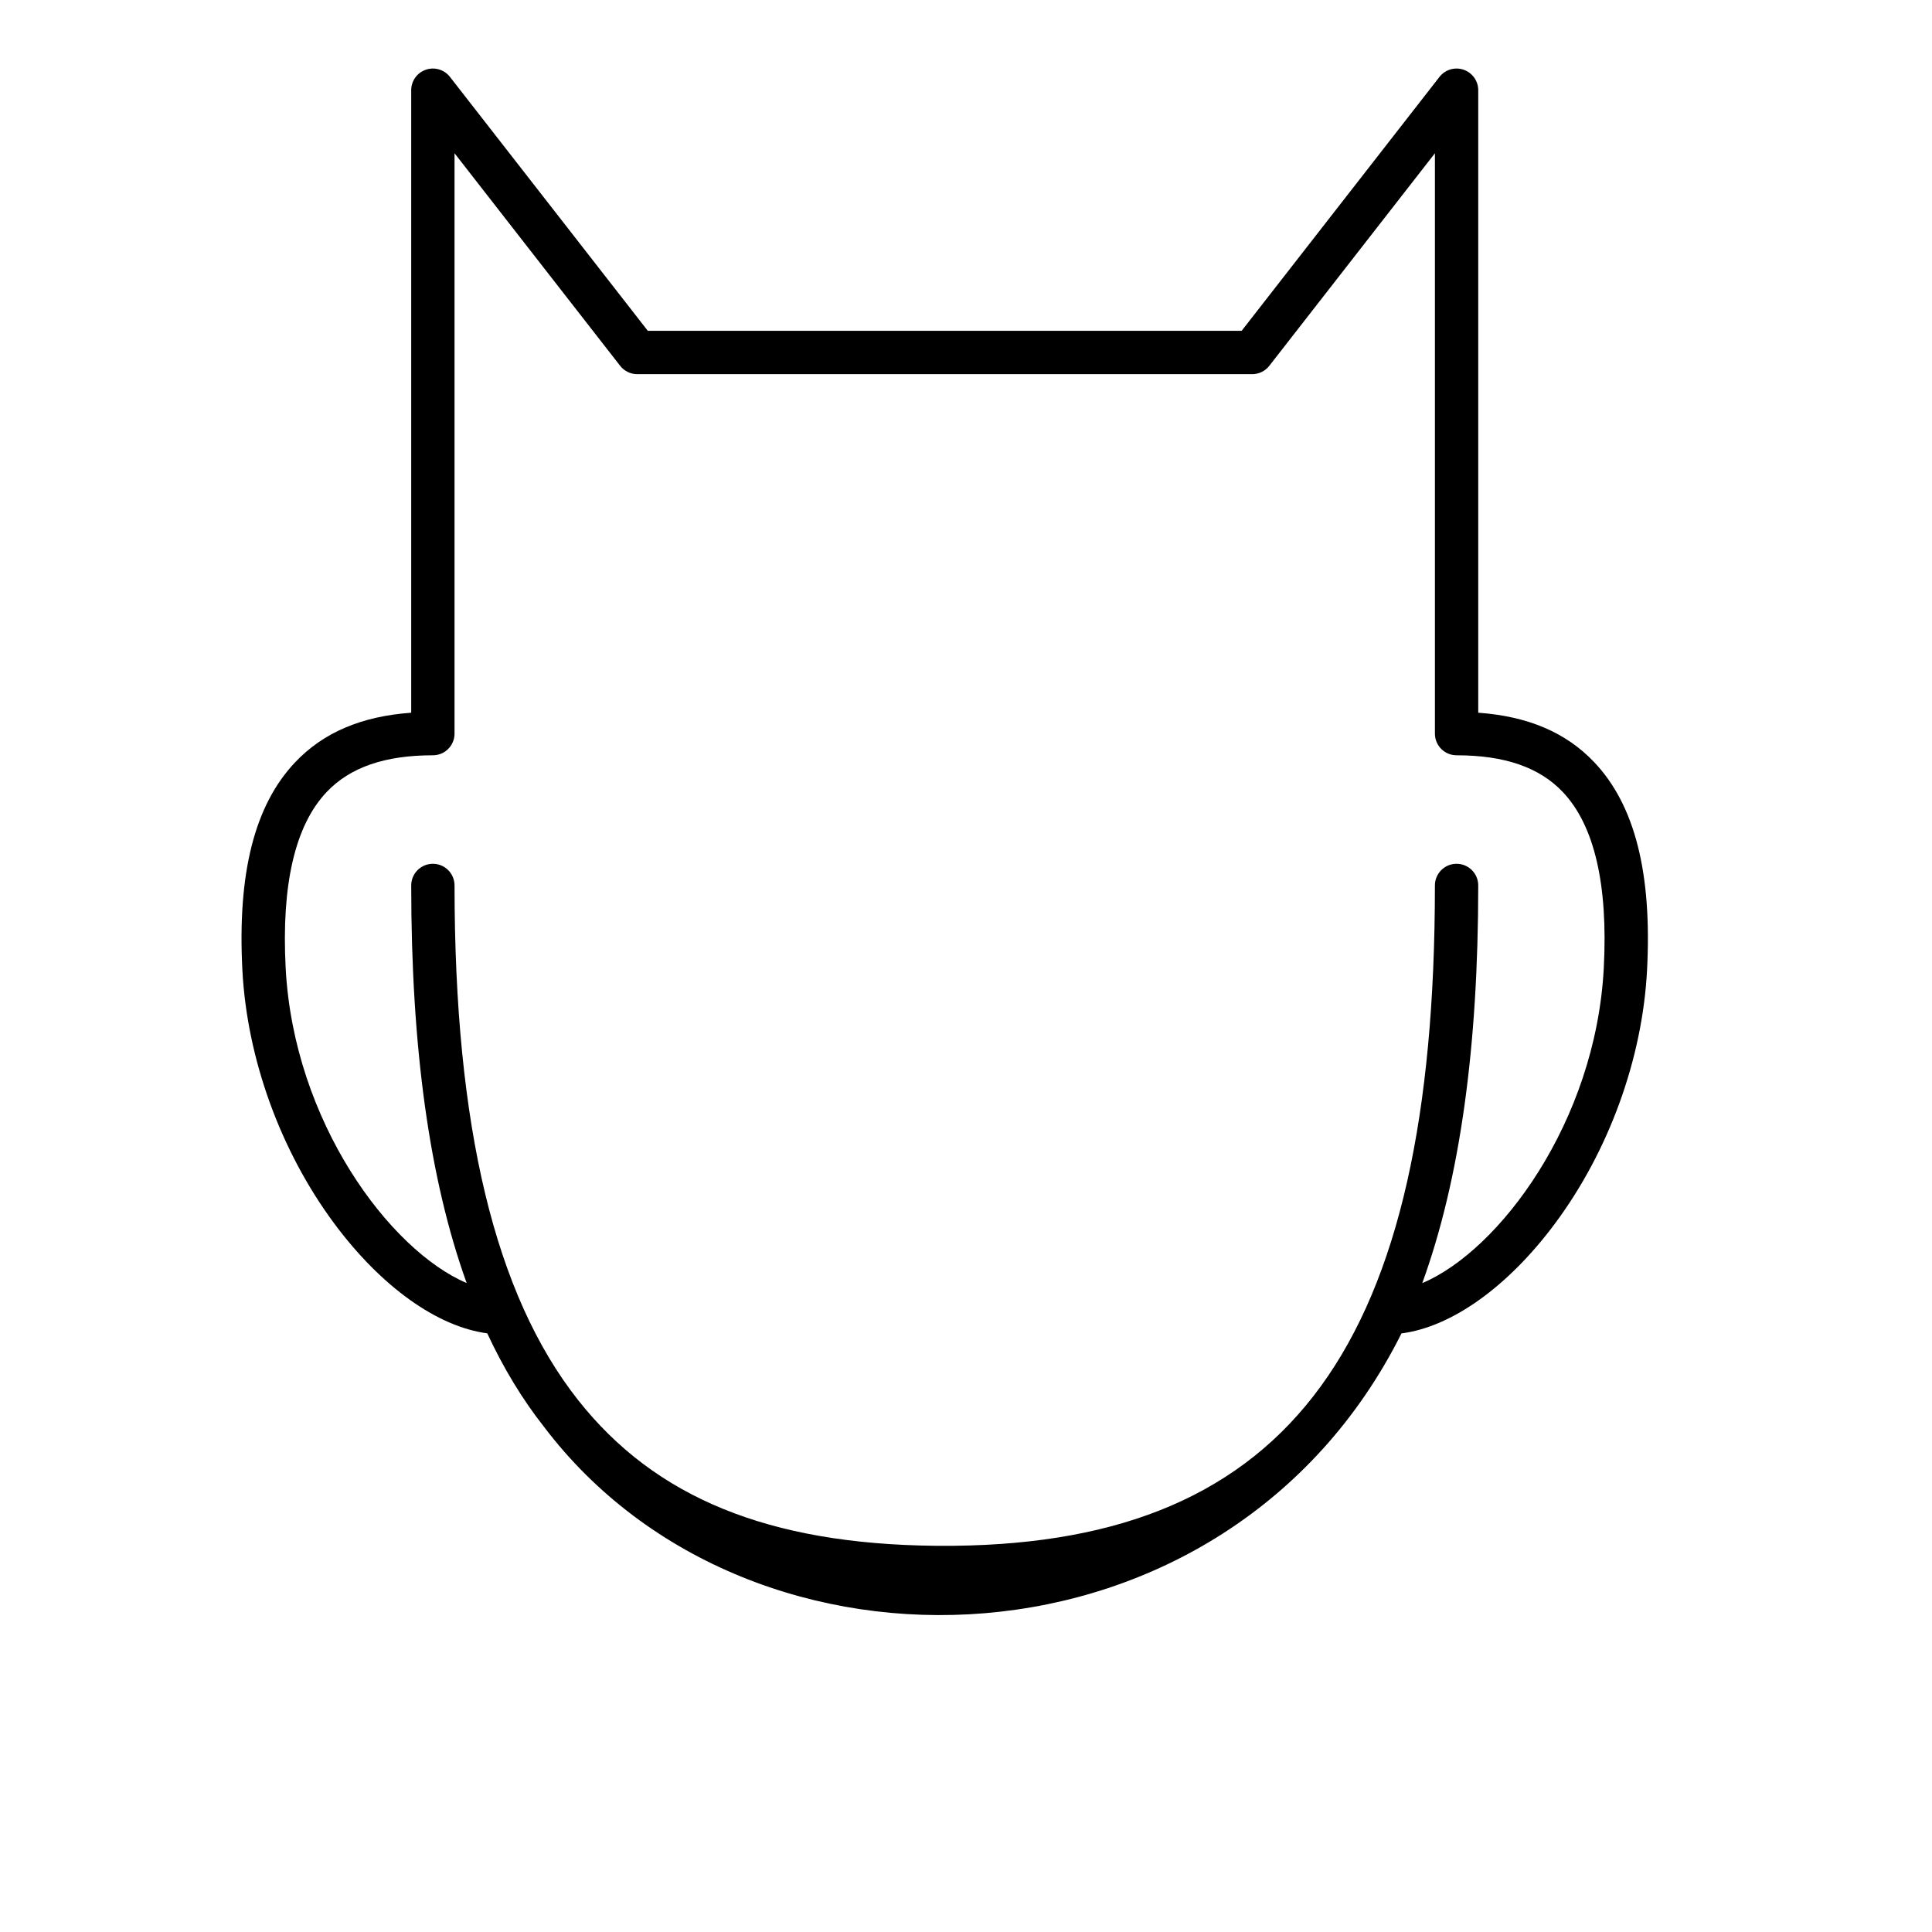
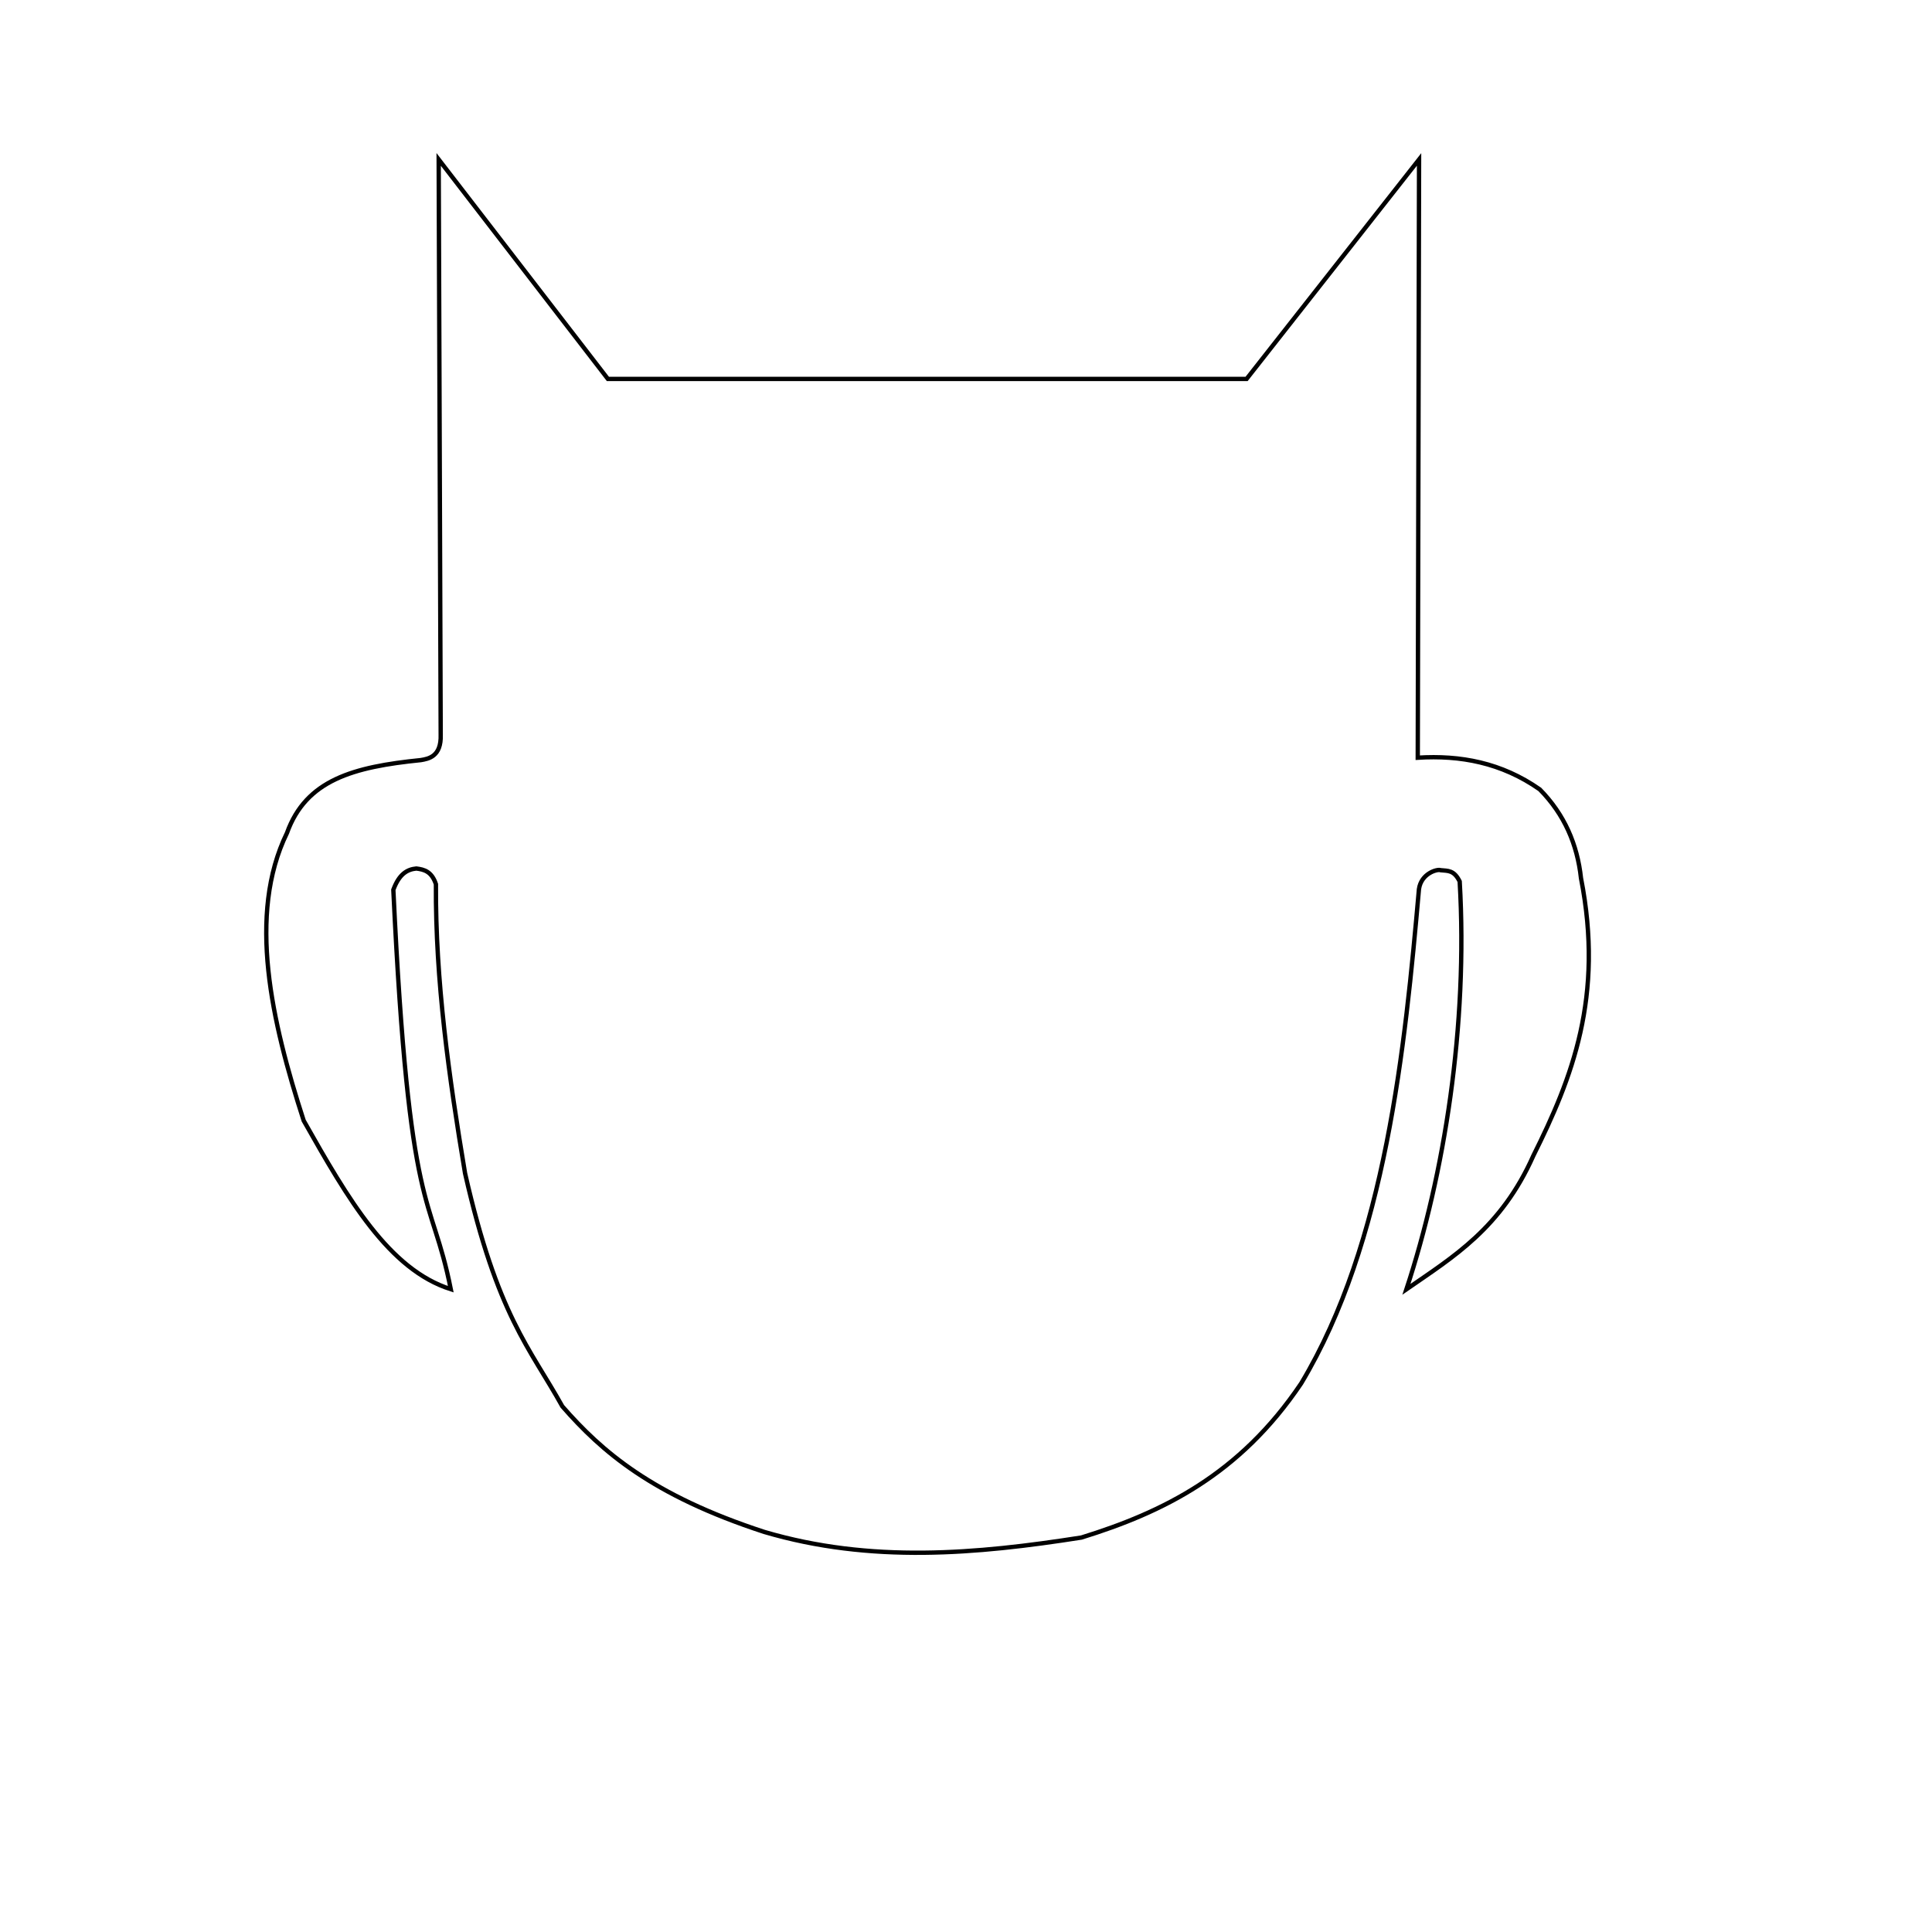
- <svg xmlns="http://www.w3.org/2000/svg" version="1.1" id="Capa_1" x="0px" y="0px" viewBox="0 0 445.953 445.953" style="enable-background:new 0 0 445.953 445.953;" xml:space="preserve">
-   <defs id="defs47">
- 
- 
- 
- 
- 
- </defs>
-   <path d="m 323.496,307.783 c 11.554,-1.488 24.572,-10.735 35.474,-25.415 12.407,-16.705 20.136,-37.986 21.207,-58.387 1.178,-22.444 -2.813,-38.164 -12.201,-48.058 -6.486,-6.836 -15.274,-10.59 -26.763,-11.411 V 20.822 c 0,-2.135 -1.356,-4.035 -3.376,-4.729 -2.019,-0.695 -4.257,-0.028 -5.569,1.655 l -45.67,58.616 h -137.066 l -45.671,-58.615 c -1.313,-1.684 -3.551,-2.351 -5.569,-1.655 -2.02,0.693 -3.376,2.594 -3.376,4.729 v 143.691 c -11.488,0.821 -20.276,4.575 -26.762,11.41 -9.389,9.895 -13.38,25.614 -12.203,48.059 1.071,20.404 8.787,41.685 21.167,58.384 10.857,14.645 23.825,23.878 35.354,25.399 3.764,8.093 8.137,15.297 13.137,21.628 47.713,62.976 157.632,58.826 197.887,-21.611 z m -190.038,15.412 c -19.204,-24.314 -28.539,-63.178 -28.539,-118.813 0,-2.762 -2.239,-5 -5,-5 -2.761,0 -5,2.238 -5,5 0,37.548 4.218,67.922 12.797,91.773 -17.712,-7.532 -39.915,-37.225 -41.777,-72.697 -1.012,-19.286 2.174,-32.963 9.47,-40.651 5.407,-5.698 13.424,-8.468 24.51,-8.468 2.761,0 5,-2.238 5,-5 0,-0.007 -0.002,-0.013 -0.002,-0.02 V 35.374 l 38.229,49.065 c 0.948,1.216 2.403,1.927 3.944,1.927 h 141.952 c 1.542,0 2.996,-0.711 3.944,-1.927 l 38.228,-49.064 v 133.96 0.005 c 0,2.762 2.239,5 5,5 11.085,0 19.102,2.77 24.509,8.468 7.296,7.688 10.481,21.365 9.469,40.651 -1.864,35.516 -24.148,65.231 -41.897,72.715 8.72,-24.027 12.917,-54.471 12.917,-91.791 0,-2.762 -2.239,-5 -5,-5 -2.761,0 -5,2.238 -5,5 0,105.877 -33.232,151.596 -110.996,152.422 h -4.439 c -38.348,-0.409 -64.55,-11.113 -82.319,-33.61 z" id="path10" />
+ <svg xmlns="http://www.w3.org/2000/svg" xml:space="preserve" style="enable-background:new 0 0 445.953 445.953;" viewBox="0 0 445.953 445.953" y="0px" x="0px" id="Capa_1" version="1.1">
+   <defs id="defs47" />
  <g id="g14">
</g>
  <g id="g16">
</g>
  <g id="g18">
</g>
  <g id="g20">
</g>
  <g id="g22">
</g>
  <g id="g24">
</g>
  <g id="g26">
</g>
  <g id="g28">
</g>
  <g id="g30">
</g>
  <g id="g32">
</g>
  <g id="g34">
</g>
  <g id="g36">
</g>
  <g id="g38">
</g>
  <g id="g40">
</g>
  <g id="g42">
</g>
+   <path id="path827" d="m 101.258,36.801 39.06,50.666 h 147.425 l 39.812,-50.665 -0.303,138.096 c 9.826,-0.617 19.316,1.12 28.168,7.316 5.722,5.808 8.665,12.728 9.511,20.486 5.361,27.352 -2.067,46.178 -10.975,64.018 -7.45,16.801 -18.537,23.416 -29.321,30.882 8.751,-26.538 14.229,-60.828 12.297,-94.136 -1.312,-2.655 -2.683,-2.428 -4.408,-2.603 -0.715,-0.309 -4.477,0.691 -4.994,4.378 -3.218,36.468 -7.623,81.539 -27.187,114.084 -14.208,21.128 -32.047,29.792 -50.724,35.577 -24.271,3.81 -48.593,5.974 -73.205,-1.293 -25.962,-8.47 -37.521,-18.587 -46.616,-28.985 -7.483,-13.469 -14.967,-20.879 -22.45,-53.79 -3.726,-22.246 -6.857,-44.492 -6.726,-66.738 -0.967,-2.94 -2.712,-3.394 -4.527,-3.621 -2.048,0.201 -3.94,1.204 -5.303,4.915 3.665,77.199 8.714,69.342 13.263,92.195 -14.26,-4.532 -23.684,-20.728 -33.954,-38.911 -7.432,-22.946 -13.052,-47.507 -3.863,-66.396 4.408,-12.266 15.326,-15.253 30.912,-16.828 1.736,-0.294 4.742,-0.796 4.573,-5.853 z" style="fill:none;stroke:#000000;stroke-width:1px;stroke-linecap:butt;stroke-linejoin:miter;stroke-opacity:1" />
</svg>
